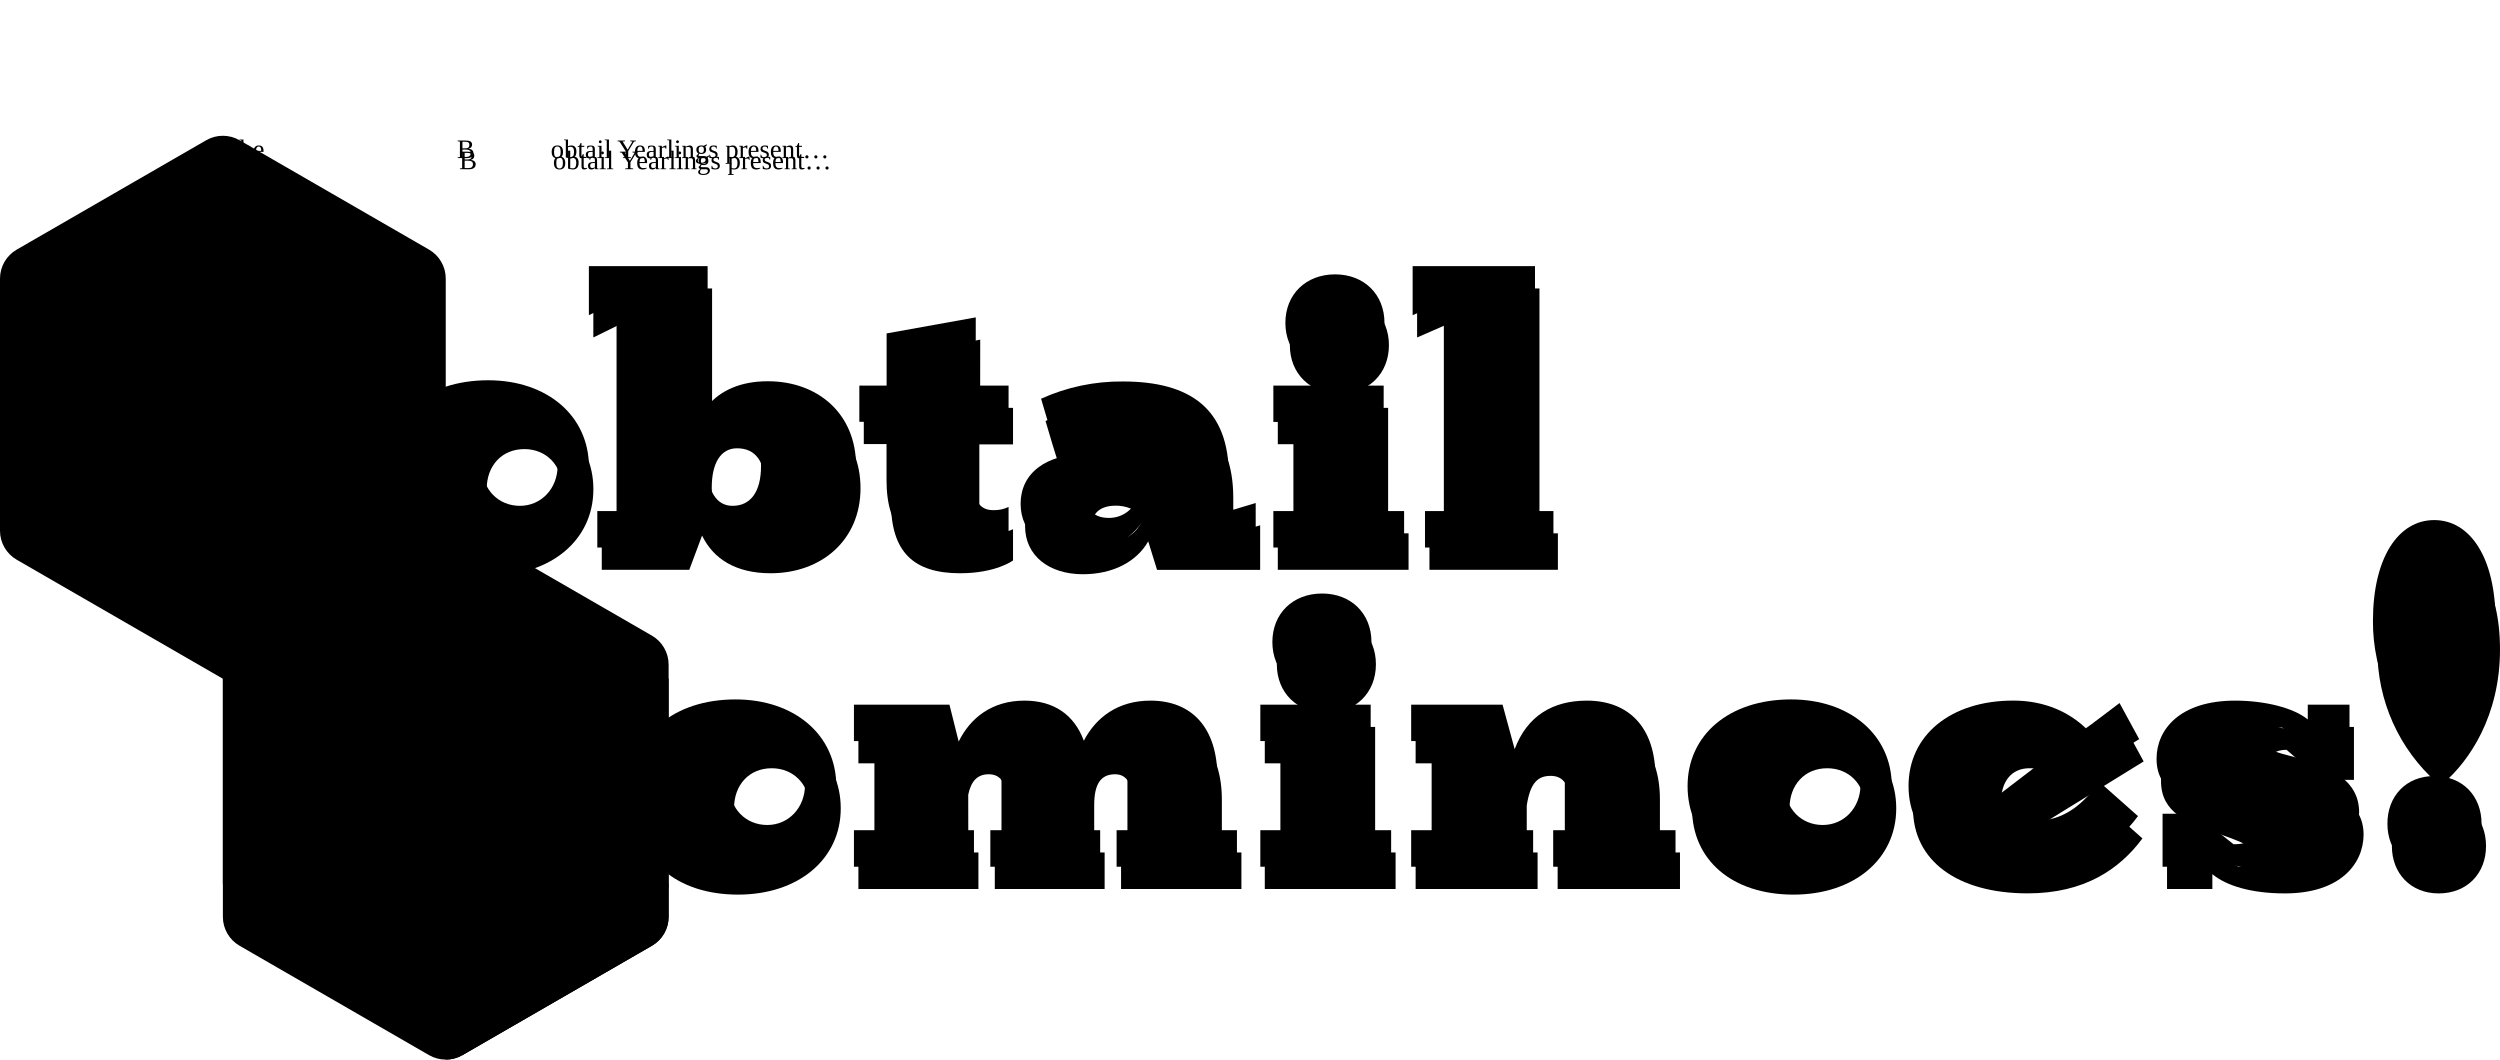
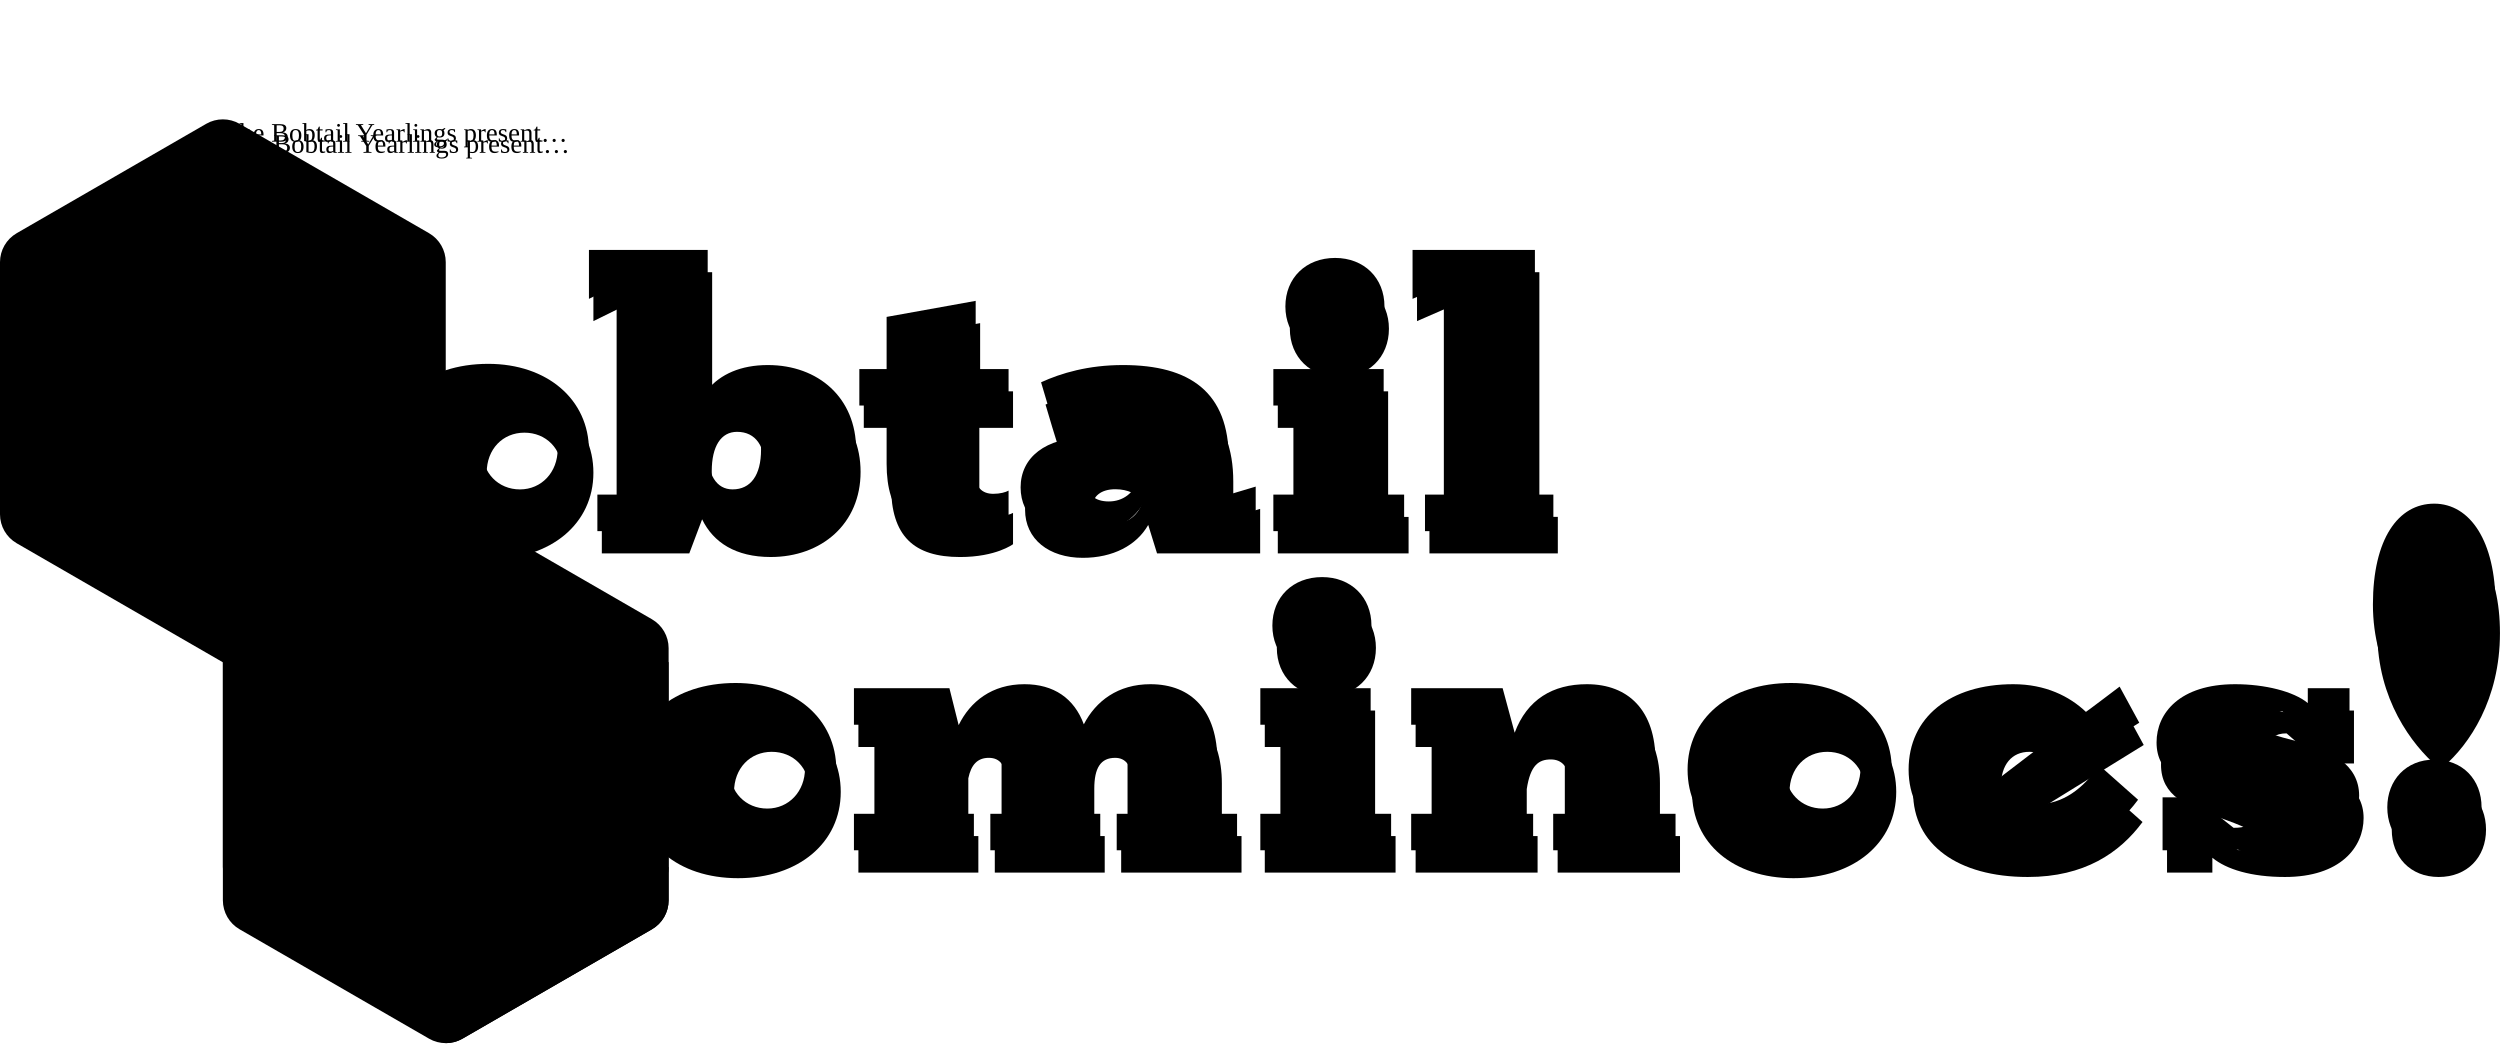
- <svg viewBox="0 0 1121.71 475.42">
+ <svg viewBox="0 0 1121.71 468.05">
  <g class="logoShadow">
-     <path d="M123.15,190.34c28.08.54,44.46,13.14,44.46,32.4,0,21.24-14.76,33.83-42.84,33.83-16.92,0-23.76,0-41-.9H36.39V239.3H47.55V158.84H36.39V142.46H83.73c18.72,0,22-.9,34.2-.9,21.6,0,34.38,8.82,34.38,25C152.31,180.62,141.69,190,123.15,190.34Zm-22.68-1.8h.9c13.68,0,21.6-6.84,21.6-18.36,0-10.62-5.76-17.46-20.88-17.46h-1.62Zm0,10.62V245.6h2.16c15.48,0,23.94-8.1,23.94-22.86,0-15.12-8.64-23.58-25.56-23.58Z" />
-     <path d="M174.63,219.5c0-22.86,18.54-38.88,46.44-38.88,26.46,0,45.17,16,45.17,38.88s-19.07,38.69-46.07,38.69C192.45,258.19,174.63,242.54,174.63,219.5Zm43.74,0c0,10.08,7.2,17.46,16.92,17.46,9.54,0,16.91-7.74,16.91-18S245,201.5,235.29,201.5C225.21,201.5,218.37,208.88,218.37,219.5Z" />
-     <path d="M309.27,255.67H270V239.3h8.64v-94l-12.42,6.12v-22h53.28v62.64c5.76-6.84,14.75-11,27-11,22.68,0,39.6,14.76,39.6,38s-17.46,38.15-40.32,38.15c-15.65,0-25.73-6.48-30.77-16.91Zm10.08-36.89c0,11.7,4.14,18.18,11.34,18.18,8.09,0,12.77-6.3,12.77-17.82,0-11.88-4.31-18-12.77-18C323.49,201.14,319.35,207.62,319.35,218.78Z" />
-     <path d="M439.77,183h14.76v16.38H439.41V229c0,7,3.24,9.9,8.28,9.9a14.91,14.91,0,0,0,6.84-1.44v14s-7.56,5.75-23.76,5.75c-20.7,0-31-9.35-31-31.85v-26.1H387.57V183h12.24v-23.4l40-7.2Z" />
-     <path d="M515.19,242.9c-5.22,9.17-15.84,14.75-29.34,14.75-15.12,0-25.92-8.27-25.92-21.59,0-13.5,11-22.5,30.42-22.5,9.54,0,16.56,2.52,21.6,5.94,0-15.84-20-17.64-36.54-10.44-.36.18-6.3-20.16-6.3-20.16a87.12,87.12,0,0,1,36.72-7.74c30.24,0,47.52,12.24,47.52,42.3V239.3l12.06-3.6v20H519.15Zm-14.76-16c-6.48,0-10.26,3.24-10.26,7.92,0,4.5,3.24,7.56,9.36,7.56a13.48,13.48,0,0,0,13.32-10.62A17.59,17.59,0,0,0,500.43,226.88Z" />
-     <path d="M622.83,239.3H632v16.37H573.33V239.3h9v-40h-9V183h49.5ZM601.05,133.1c13,0,22.14,9,22.14,21.78s-9.18,21.78-22.14,21.78c-13.14,0-22.32-9-22.32-21.78S587.91,133.1,601.05,133.1Z" />
-     <path d="M641.37,255.67V239.3h8.46v-94l-14,6.12v-22h54.9V239.3H699v16.37Z" />
-     <path d="M212.17,285.66c41,0,65.87,23.22,65.87,56.7s-24.65,56.52-65.69,56.52H126V382.5h11.16V302H126V285.66Zm-21.6,11v91.08h1.62c20.52,0,34-15.3,34-45.54,0-30.06-13.32-45.54-32.94-45.54Z" />
-     <path d="M285.61,362.7c0-22.86,18.54-38.88,46.44-38.88,26.46,0,45.18,16,45.18,38.88s-19.08,38.7-46.08,38.7C303.43,401.4,285.61,385.74,285.61,362.7Zm43.74,0c0,10.08,7.2,17.46,16.92,17.46,9.54,0,16.92-7.74,16.92-18S356,344.7,346.27,344.7C336.19,344.7,329.35,352.08,329.35,362.7Z" />
-     <path d="M434.47,382.5H439v16.38H385.15V382.5h9.18v-40h-9.18V326.16H428l4.14,16.56c5.22-10.62,14.94-18.36,29.52-18.36,13.14,0,22.32,6.3,26.64,18,5.4-10.44,15.29-18,29.87-18,18.54,0,30.06,12.06,30.06,34.56V382.5H557v16.38H503V382.5h4.86V358.2c0-7.38-2.88-10.8-7.55-10.8-6.49,0-9.36,4.5-9.36,13.86V382.5h4.68v16.38H446.35V382.5h5V358.2c0-7.38-2.7-10.8-7.74-10.8s-7.92,3.06-9.18,9.18Z" />
-     <path d="M617,382.5h9.18v16.38H567.49V382.5h9v-40h-9V326.16H617ZM595.21,276.3c13,0,22.14,9,22.14,21.78s-9.18,21.78-22.14,21.78c-13.14,0-22.32-9-22.32-21.78S582.07,276.3,595.21,276.3Z" />
-     <path d="M681.61,346.14c5.58-14.94,17.1-21.78,32.4-21.78,18.71,0,30.77,11.88,30.77,34.38V382.5h9v16.38H698.89V382.5h5.22V358.92c0-7.56-3.42-10.8-8.28-10.8-5.4,0-9.18,2.52-10.8,13.32V382.5h4.86v16.38H635.17V382.5h9.18v-40h-9.18V326.16h41Z" />
-     <path d="M759.19,362.7c0-22.86,18.54-38.88,46.44-38.88,26.46,0,45.18,16,45.18,38.88s-19.08,38.7-46.08,38.7C777,401.4,759.19,385.74,759.19,362.7Zm43.74,0c0,10.08,7.2,17.46,16.92,17.46,9.54,0,16.92-7.74,16.92-18s-7.2-17.46-16.92-17.46C809.77,344.7,802.93,352.08,802.93,362.7Z" />
-     <path d="M953,325.44l8.82,16.2-55.07,34a17.89,17.89,0,0,0,9.53,2.52c11.16,0,20.52-7,27.54-17.46l17.46,15.48c-10.26,13.86-26.1,24.66-51.47,24.66-31.5,0-51.48-14.58-51.48-38.16,0-22.68,18.72-38.34,47-38.34,14.39,0,25.19,5.4,32.57,12.42C938.1,336.78,953,325.44,953,325.44ZM920.46,350.1a10.85,10.85,0,0,0-9.9-5.4c-7.91,0-12.77,5.76-12.77,15.48a14.61,14.61,0,0,0,1.26,6.3Z" />
-     <path d="M992.65,392.22v6.66H972.31V375.12h14.58l17.27,13.68c5.22,0,7.92-1.08,7.92-4.86s-5.58-5.94-17.27-10.08c-13.32-4.68-25.2-9.18-25.2-23.4,0-13.14,10.44-26.1,35.27-26.1,13.32,0,26.28,3.24,32.58,8.46v-6.66h18.72v23.76h-14.76l-15.48-13.5c-5.22,0-7.92,2.34-7.92,6.12s3.42,4.5,15.66,7.74c13.68,3.6,26.82,9.9,26.82,24.12,0,13.14-10.44,26.46-35.28,26.46C1010.1,400.86,998.94,397.44,992.65,392.22Z" />
-     <path d="M1096.36,351.34h-2.73a79.25,79.25,0,0,1-26.93-59.9c0-28.41,11.38-45.28,27.5-45.28s27.51,16.87,27.51,45.28C1121.71,321.25,1107.88,341.5,1096.36,351.34Zm-2.16,6.86c12.78,0,21.24,9,21.24,21.42,0,12.24-8.46,21.24-21.24,21.24-12.59,0-21-9-21-21.24C1073.15,367.2,1081.61,358.2,1094.2,358.2Z" />
+     <path d="M123.15,182.97c28.08,.54,44.46,13.14,44.46,32.4,0,21.24-14.76,33.84-42.84,33.84-16.92,0-23.76,0-41.04-.9H36.39v-16.38h11.16v-80.46h-11.16v-16.38h47.34c18.72,0,21.96-.9,34.2-.9,21.6,0,34.38,8.82,34.38,25.02,0,14.04-10.62,23.4-29.16,23.76Zm-22.68-1.8h.9c13.68,0,21.6-6.84,21.6-18.36,0-10.62-5.76-17.46-20.88-17.46h-1.62v35.82Zm0,10.62v46.44h2.16c15.48,0,23.94-8.1,23.94-22.86s-8.64-23.58-25.56-23.58h-.54Z" />
+     <path d="M174.63,212.13c0-22.86,18.54-38.88,46.44-38.88,26.46,0,45.18,16.02,45.18,38.88s-19.08,38.7-46.08,38.7-45.54-15.66-45.54-38.7Zm43.74,0c0,10.08,7.2,17.46,16.92,17.46s16.92-7.74,16.92-18-7.2-17.46-16.92-17.46-16.92,7.38-16.92,18Z" />
+     <path d="M309.27,248.3h-39.24v-16.38h8.64v-93.96l-12.42,6.12v-21.96h53.28v62.64c5.76-6.84,14.76-10.98,27-10.98,22.68,0,39.6,14.76,39.6,37.98s-17.46,38.16-40.32,38.16c-15.66,0-25.74-6.48-30.78-16.92l-5.76,15.3Zm10.08-36.9c0,11.7,4.14,18.18,11.34,18.18,8.1,0,12.78-6.3,12.78-17.82s-4.32-18-12.78-18c-7.2,0-11.34,6.48-11.34,17.64Z" />
+     <path d="M439.77,175.59h14.76v16.38h-15.12v29.7c0,7.02,3.24,9.9,8.28,9.9,3.06,0,5.58-.72,6.84-1.44v14.04s-7.56,5.76-23.76,5.76c-20.7,0-30.96-9.36-30.96-31.86v-26.1h-12.24v-16.38h12.24v-23.4l39.96-7.2v30.6Z" />
+     <path d="M515.19,235.53c-5.22,9.18-15.84,14.76-29.34,14.76-15.12,0-25.92-8.28-25.92-21.6s10.98-22.5,30.42-22.5c9.54,0,16.56,2.52,21.6,5.94,0-15.84-19.98-17.64-36.54-10.44-.36,.18-6.3-20.16-6.3-20.16,9-4.14,21.24-7.74,36.72-7.74,30.24,0,47.52,12.24,47.52,42.3v15.84l12.06-3.6v19.98h-46.26l-3.96-12.78Zm-14.76-16.02c-6.48,0-10.26,3.24-10.26,7.92s3.24,7.56,9.36,7.56,11.52-3.6,13.32-10.62c-2.88-2.52-6.48-4.86-12.42-4.86Z" />
+     <path d="M622.83,231.93h9.18v16.38h-58.68v-16.38h9v-39.96h-9v-16.38h49.5v56.34Zm-21.78-106.2c12.96,0,22.14,9,22.14,21.78s-9.18,21.78-22.14,21.78-22.32-9-22.32-21.78,9.18-21.78,22.32-21.78Z" />
+     <path d="M641.37,248.3v-16.38h8.46v-93.96l-14.04,6.12v-21.96h54.9v109.8h8.28v16.38h-57.6Z" />
+     <path d="M212.17,278.29c41.04,0,65.88,23.22,65.88,56.7s-24.66,56.52-65.7,56.52H125.95v-16.38h11.16v-80.46h-11.16v-16.38h86.22Zm-21.6,10.98v91.08h1.62c20.52,0,34.02-15.3,34.02-45.54s-13.32-45.54-32.94-45.54h-2.7Z" />
+     <path d="M285.61,355.33c0-22.86,18.54-38.88,46.44-38.88,26.46,0,45.18,16.02,45.18,38.88s-19.08,38.7-46.08,38.7-45.54-15.66-45.54-38.7Zm43.74,0c0,10.08,7.2,17.46,16.92,17.46s16.92-7.74,16.92-18-7.2-17.46-16.92-17.46-16.92,7.38-16.92,18Z" />
+     <path d="M434.47,375.13h4.5v16.38h-53.82v-16.38h9.18v-39.96h-9.18v-16.38h42.84l4.14,16.56c5.22-10.62,14.94-18.36,29.52-18.36,13.14,0,22.32,6.3,26.64,18,5.4-10.44,15.3-18,29.88-18,18.54,0,30.06,12.06,30.06,34.56v23.58h8.82v16.38h-54v-16.38h4.86v-24.3c0-7.38-2.88-10.8-7.56-10.8-6.48,0-9.36,4.5-9.36,13.86v21.24h4.68v16.38h-49.32v-16.38h5.04v-24.3c0-7.38-2.7-10.8-7.74-10.8s-7.92,3.06-9.18,9.18v25.92Z" />
+     <path d="M616.99,375.13h9.18v16.38h-58.68v-16.38h9v-39.96h-9v-16.38h49.5v56.34Zm-21.78-106.2c12.96,0,22.14,9,22.14,21.78s-9.18,21.78-22.14,21.78-22.32-9-22.32-21.78,9.18-21.78,22.32-21.78Z" />
+     <path d="M681.61,338.77c5.58-14.94,17.1-21.78,32.4-21.78,18.72,0,30.78,11.88,30.78,34.38v23.76h9v16.38h-54.9v-16.38h5.22v-23.58c0-7.56-3.42-10.8-8.28-10.8-5.4,0-9.18,2.52-10.8,13.32v21.06h4.86v16.38h-54.72v-16.38h9.18v-39.96h-9.18v-16.38h41.04l5.4,19.98Z" />
+     <path d="M759.19,355.33c0-22.86,18.54-38.88,46.44-38.88,26.46,0,45.18,16.02,45.18,38.88s-19.08,38.7-46.08,38.7-45.54-15.66-45.54-38.7Zm43.74,0c0,10.08,7.2,17.46,16.92,17.46s16.92-7.74,16.92-18-7.2-17.46-16.92-17.46-16.92,7.38-16.92,18Z" />
+     <path d="M953.04,318.07l8.82,16.2-55.08,34.02c2.7,1.62,5.76,2.52,9.54,2.52,11.16,0,20.52-7.02,27.54-17.46l17.46,15.48c-10.26,13.86-26.1,24.66-51.48,24.66-31.5,0-51.48-14.58-51.48-38.16s18.72-38.34,46.98-38.34c14.4,0,25.2,5.4,32.58,12.42,.18,0,15.12-11.34,15.12-11.34Zm-32.58,24.66c-1.98-3.42-5.4-5.4-9.9-5.4-7.92,0-12.78,5.76-12.78,15.48,0,2.34,.36,4.32,1.26,6.3l21.42-16.38Z" />
+     <path d="M992.65,384.85v6.66h-20.34v-23.76h14.58l17.28,13.68c5.22,0,7.92-1.08,7.92-4.86s-5.58-5.94-17.28-10.08c-13.32-4.68-25.2-9.18-25.2-23.4,0-13.14,10.44-26.1,35.28-26.1,13.32,0,26.28,3.24,32.58,8.46v-6.66h18.72v23.76h-14.76l-15.48-13.5c-5.22,0-7.92,2.34-7.92,6.12s3.42,4.5,15.66,7.74c13.68,3.6,26.82,9.9,26.82,24.12,0,13.14-10.44,26.46-35.28,26.46-15.12,0-26.28-3.42-32.58-8.64Z" />
+     <path d="M1096.36,343.97h-2.74c-11.52-9.84-26.93-30.37-26.93-59.9s11.38-45.28,27.5-45.28,27.5,16.87,27.5,45.28c0,29.81-13.82,50.06-25.34,59.9Zm-2.16,6.86c12.78,0,21.24,9,21.24,21.42s-8.46,21.24-21.24,21.24-21.06-9-21.06-21.24,8.46-21.42,21.06-21.42Z" />
  </g>
  <g class="logo">
-     <path d="M121.15,180.34c28.08.54,44.46,13.14,44.46,32.4,0,21.24-14.76,33.83-42.84,33.83-16.92,0-23.76,0-41-.9H34.39V229.3H45.55V148.84H34.39V132.46H81.73c18.72,0,22-.9,34.2-.9,21.6,0,34.38,8.82,34.38,25C150.31,170.62,139.69,180,121.15,180.34Zm-22.68-1.8h.9c13.68,0,21.6-6.84,21.6-18.36,0-10.62-5.76-17.46-20.88-17.46H98.47Zm0,10.62V235.6h2.16c15.48,0,23.94-8.1,23.94-22.86,0-15.12-8.64-23.58-25.56-23.58Z" />
-     <path d="M172.63,209.5c0-22.86,18.54-38.88,46.44-38.88,26.46,0,45.17,16,45.17,38.88s-19.07,38.69-46.07,38.69C190.45,248.19,172.63,232.54,172.63,209.5Zm43.74,0c0,10.08,7.2,17.46,16.92,17.46,9.54,0,16.91-7.74,16.91-18S243,191.5,233.29,191.5C223.21,191.5,216.37,198.88,216.37,209.5Z" />
-     <path d="M307.27,245.67H268V229.3h8.64v-94l-12.42,6.12v-22h53.28v62.64c5.76-6.84,14.75-11,27-11,22.68,0,39.6,14.76,39.6,38s-17.46,38.15-40.32,38.15c-15.65,0-25.73-6.48-30.77-16.91Zm10.08-36.89c0,11.7,4.14,18.18,11.34,18.18,8.09,0,12.77-6.3,12.77-17.82,0-11.88-4.31-18-12.77-18C321.49,191.14,317.35,197.62,317.35,208.78Z" />
-     <path d="M437.77,173h14.76v16.38H437.41V219c0,7,3.24,9.9,8.28,9.9a14.91,14.91,0,0,0,6.84-1.44v14s-7.56,5.75-23.76,5.75c-20.7,0-31-9.35-31-31.85v-26.1H385.57V173h12.24v-23.4l40-7.2Z" />
-     <path d="M513.19,232.9c-5.22,9.17-15.84,14.75-29.34,14.75-15.12,0-25.92-8.27-25.92-21.59,0-13.5,11-22.5,30.42-22.5,9.54,0,16.56,2.52,21.6,5.94,0-15.84-20-17.64-36.54-10.44-.36.18-6.3-20.16-6.3-20.16a87.12,87.12,0,0,1,36.72-7.74c30.24,0,47.52,12.24,47.52,42.3V229.3l12.06-3.6v20H517.15Zm-14.76-16c-6.48,0-10.26,3.24-10.26,7.92,0,4.5,3.24,7.56,9.36,7.56a13.48,13.48,0,0,0,13.32-10.62A17.59,17.59,0,0,0,498.43,216.88Z" />
-     <path d="M620.83,229.3H630v16.37H571.33V229.3h9v-40h-9V173h49.5ZM599.05,123.1c13,0,22.14,9,22.14,21.78s-9.18,21.78-22.14,21.78c-13.14,0-22.32-9-22.32-21.78S585.91,123.1,599.05,123.1Z" />
-     <path d="M639.37,245.67V229.3h8.46v-94l-14,6.12v-22h54.9V229.3H697v16.37Z" />
-     <path d="M210.17,275.66c41,0,65.87,23.22,65.87,56.7s-24.65,56.52-65.69,56.52H124V372.5h11.16V292H124V275.66Zm-21.6,11v91.08h1.62c20.52,0,34-15.3,34-45.54,0-30.06-13.32-45.54-32.94-45.54Z" />
-     <path d="M283.61,352.7c0-22.86,18.54-38.88,46.44-38.88,26.46,0,45.18,16,45.18,38.88s-19.08,38.7-46.08,38.7C301.43,391.4,283.61,375.74,283.61,352.7Zm43.74,0c0,10.08,7.2,17.46,16.92,17.46,9.54,0,16.92-7.74,16.92-18S354,334.7,344.27,334.7C334.19,334.7,327.35,342.08,327.35,352.7Z" />
-     <path d="M432.47,372.5H437v16.38H383.15V372.5h9.18v-40h-9.18V316.16H426l4.14,16.56c5.22-10.62,14.94-18.36,29.52-18.36,13.14,0,22.32,6.3,26.64,18,5.4-10.44,15.29-18,29.87-18,18.54,0,30.06,12.06,30.06,34.56V372.5H555v16.38H501V372.5h4.86V348.2c0-7.38-2.88-10.8-7.55-10.8-6.49,0-9.36,4.5-9.36,13.86V372.5h4.68v16.38H444.35V372.5h5V348.2c0-7.38-2.7-10.8-7.74-10.8s-7.92,3.06-9.18,9.18Z" />
-     <path d="M615,372.5h9.18v16.38H565.49V372.5h9v-40h-9V316.16H615ZM593.21,266.3c13,0,22.14,9,22.14,21.78s-9.18,21.78-22.14,21.78c-13.14,0-22.32-9-22.32-21.78S580.07,266.3,593.21,266.3Z" />
-     <path d="M679.61,336.14c5.58-14.94,17.1-21.78,32.4-21.78,18.71,0,30.77,11.88,30.77,34.38V372.5h9v16.38H696.89V372.5h5.22V348.92c0-7.56-3.42-10.8-8.28-10.8-5.4,0-9.18,2.52-10.8,13.32V372.5h4.86v16.38H633.17V372.5h9.18v-40h-9.18V316.16h41Z" />
-     <path d="M757.19,352.7c0-22.86,18.54-38.88,46.44-38.88,26.46,0,45.18,16,45.18,38.88s-19.08,38.7-46.08,38.7C775,391.4,757.19,375.74,757.19,352.7Zm43.74,0c0,10.08,7.2,17.46,16.92,17.46,9.54,0,16.92-7.74,16.92-18s-7.2-17.46-16.92-17.46C807.77,334.7,800.93,342.08,800.93,352.7Z" />
-     <path d="M951,315.44l8.82,16.2-55.07,34a17.89,17.89,0,0,0,9.53,2.52c11.16,0,20.52-7,27.54-17.46l17.46,15.48c-10.26,13.86-26.1,24.66-51.47,24.66-31.5,0-51.48-14.58-51.48-38.16,0-22.68,18.72-38.34,47-38.34,14.39,0,25.19,5.4,32.57,12.42C936.1,326.78,951,315.44,951,315.44ZM918.46,340.1a10.85,10.85,0,0,0-9.9-5.4c-7.91,0-12.77,5.76-12.77,15.48a14.61,14.61,0,0,0,1.26,6.3Z" />
-     <path d="M990.65,382.22v6.66H970.31V365.12h14.58l17.27,13.68c5.22,0,7.92-1.08,7.92-4.86s-5.58-5.94-17.27-10.08c-13.32-4.68-25.2-9.18-25.2-23.4,0-13.14,10.44-26.1,35.27-26.1,13.32,0,26.28,3.24,32.58,8.46v-6.66h18.72v23.76h-14.76l-15.48-13.5c-5.22,0-7.92,2.34-7.92,6.12s3.42,4.5,15.66,7.74c13.68,3.6,26.82,9.9,26.82,24.12,0,13.14-10.44,26.46-35.28,26.46C1008.1,390.86,996.94,387.44,990.65,382.22Z" />
-     <path d="M1094.36,338.53h-2.73a79.27,79.27,0,0,1-26.93-59.91c0-28.4,11.38-45.27,27.5-45.27s27.51,16.87,27.51,45.27C1119.71,308.44,1105.88,328.69,1094.36,338.53Zm-2.16,9.67c12.78,0,21.24,9,21.24,21.42,0,12.24-8.46,21.24-21.24,21.24-12.59,0-21-9-21-21.24C1071.15,357.2,1079.61,348.2,1092.2,348.2Z" />
+     <path d="M121.15,172.97c28.08,.54,44.46,13.14,44.46,32.4,0,21.24-14.76,33.84-42.84,33.84-16.92,0-23.76,0-41.04-.9H34.39v-16.38h11.16v-80.46h-11.16v-16.38h47.34c18.72,0,21.96-.9,34.2-.9,21.6,0,34.38,8.82,34.38,25.02,0,14.04-10.62,23.4-29.16,23.76Zm-22.68-1.8h.9c13.68,0,21.6-6.84,21.6-18.36,0-10.62-5.76-17.46-20.88-17.46h-1.62v35.82Zm0,10.62v46.44h2.16c15.48,0,23.94-8.1,23.94-22.86s-8.64-23.58-25.56-23.58h-.54Z" />
+     <path d="M172.63,202.13c0-22.86,18.54-38.88,46.44-38.88,26.46,0,45.18,16.02,45.18,38.88s-19.08,38.7-46.08,38.7-45.54-15.66-45.54-38.7Zm43.74,0c0,10.08,7.2,17.46,16.92,17.46s16.92-7.74,16.92-18-7.2-17.46-16.92-17.46-16.92,7.38-16.92,18Z" />
+     <path d="M307.27,238.3h-39.24v-16.38h8.64V127.97l-12.42,6.12v-21.96h53.28v62.64c5.76-6.84,14.76-10.98,27-10.98,22.68,0,39.6,14.76,39.6,37.98s-17.46,38.16-40.32,38.16c-15.66,0-25.74-6.48-30.78-16.92l-5.76,15.3Zm10.08-36.9c0,11.7,4.14,18.18,11.34,18.18,8.1,0,12.78-6.3,12.78-17.82s-4.32-18-12.78-18c-7.2,0-11.34,6.48-11.34,17.64Z" />
+     <path d="M437.77,165.59h14.76v16.38h-15.12v29.7c0,7.02,3.24,9.9,8.28,9.9,3.06,0,5.58-.72,6.84-1.44v14.04s-7.56,5.76-23.76,5.76c-20.7,0-30.96-9.36-30.96-31.86v-26.1h-12.24v-16.38h12.24v-23.4l39.96-7.2v30.6Z" />
+     <path d="M513.19,225.53c-5.22,9.18-15.84,14.76-29.34,14.76-15.12,0-25.92-8.28-25.92-21.6s10.98-22.5,30.42-22.5c9.54,0,16.56,2.52,21.6,5.94,0-15.84-19.98-17.64-36.54-10.44-.36,.18-6.3-20.16-6.3-20.16,9-4.14,21.24-7.74,36.72-7.74,30.24,0,47.52,12.24,47.52,42.3v15.84l12.06-3.6v19.98h-46.26l-3.96-12.78Zm-14.76-16.02c-6.48,0-10.26,3.24-10.26,7.92s3.24,7.56,9.36,7.56,11.52-3.6,13.32-10.62c-2.88-2.52-6.48-4.86-12.42-4.86Z" />
+     <path d="M620.83,221.93h9.18v16.38h-58.68v-16.38h9v-39.96h-9v-16.38h49.5v56.34Zm-21.78-106.2c12.96,0,22.14,9,22.14,21.78s-9.18,21.78-22.14,21.78-22.32-9-22.32-21.78,9.18-21.78,22.32-21.78Z" />
+     <path d="M639.37,238.3v-16.38h8.46V127.97l-14.04,6.12v-21.96h54.9v109.8h8.28v16.38h-57.6Z" />
+     <path d="M210.17,268.29c41.04,0,65.88,23.22,65.88,56.7s-24.66,56.52-65.7,56.52H123.95v-16.38h11.16v-80.46h-11.16v-16.38h86.22Zm-21.6,10.98v91.08h1.62c20.52,0,34.02-15.3,34.02-45.54s-13.32-45.54-32.94-45.54h-2.7Z" />
+     <path d="M283.61,345.33c0-22.86,18.54-38.88,46.44-38.88,26.46,0,45.18,16.02,45.18,38.88s-19.08,38.7-46.08,38.7-45.54-15.66-45.54-38.7Zm43.74,0c0,10.08,7.2,17.46,16.92,17.46s16.92-7.74,16.92-18-7.2-17.46-16.92-17.46-16.92,7.38-16.92,18Z" />
+     <path d="M432.47,365.13h4.5v16.38h-53.82v-16.38h9.18v-39.96h-9.18v-16.38h42.84l4.14,16.56c5.22-10.62,14.94-18.36,29.52-18.36,13.14,0,22.32,6.3,26.64,18,5.4-10.44,15.3-18,29.88-18,18.54,0,30.06,12.06,30.06,34.56v23.58h8.82v16.38h-54v-16.38h4.86v-24.3c0-7.38-2.88-10.8-7.56-10.8-6.48,0-9.36,4.5-9.36,13.86v21.24h4.68v16.38h-49.32v-16.38h5.04v-24.3c0-7.38-2.7-10.8-7.74-10.8s-7.92,3.06-9.18,9.18v25.92Z" />
+     <path d="M614.99,365.13h9.18v16.38h-58.68v-16.38h9v-39.96h-9v-16.38h49.5v56.34Zm-21.78-106.2c12.96,0,22.14,9,22.14,21.78s-9.18,21.78-22.14,21.78-22.32-9-22.32-21.78,9.18-21.78,22.32-21.78Z" />
+     <path d="M679.61,328.77c5.58-14.94,17.1-21.78,32.4-21.78,18.72,0,30.78,11.88,30.78,34.38v23.76h9v16.38h-54.9v-16.38h5.22v-23.58c0-7.56-3.42-10.8-8.28-10.8-5.4,0-9.18,2.52-10.8,13.32v21.06h4.86v16.38h-54.72v-16.38h9.18v-39.96h-9.18v-16.38h41.04l5.4,19.98Z" />
+     <path d="M757.19,345.33c0-22.86,18.54-38.88,46.44-38.88,26.46,0,45.18,16.02,45.18,38.88s-19.08,38.7-46.08,38.7-45.54-15.66-45.54-38.7Zm43.74,0c0,10.08,7.2,17.46,16.92,17.46s16.92-7.74,16.92-18-7.2-17.46-16.92-17.46-16.92,7.38-16.92,18Z" />
+     <path d="M951.04,308.07l8.82,16.2-55.08,34.02c2.7,1.62,5.76,2.52,9.54,2.52,11.16,0,20.52-7.02,27.54-17.46l17.46,15.48c-10.26,13.86-26.1,24.66-51.48,24.66-31.5,0-51.48-14.58-51.48-38.16s18.72-38.34,46.98-38.34c14.4,0,25.2,5.4,32.58,12.42,.18,0,15.12-11.34,15.12-11.34Zm-32.58,24.66c-1.98-3.42-5.4-5.4-9.9-5.4-7.92,0-12.78,5.76-12.78,15.48,0,2.34,.36,4.32,1.26,6.3l21.42-16.38Z" />
+     <path d="M990.65,374.85v6.66h-20.34v-23.76h14.58l17.28,13.68c5.22,0,7.92-1.08,7.92-4.86s-5.58-5.94-17.28-10.08c-13.32-4.68-25.2-9.18-25.2-23.4,0-13.14,10.44-26.1,35.28-26.1,13.32,0,26.28,3.24,32.58,8.46v-6.66h18.72v23.76h-14.76l-15.48-13.5c-5.22,0-7.92,2.34-7.92,6.12s3.42,4.5,15.66,7.74c13.68,3.6,26.82,9.9,26.82,24.12,0,13.14-10.44,26.46-35.28,26.46-15.12,0-26.28-3.42-32.58-8.64Z" />
+     <path d="M1094.36,331.16h-2.74c-11.52-9.84-26.93-30.37-26.93-59.9s11.38-45.28,27.5-45.28,27.5,16.87,27.5,45.28c0,29.81-13.82,50.06-25.34,59.9Zm-2.16,9.67c12.78,0,21.24,9,21.24,21.42s-8.46,21.24-21.24,21.24-21.06-9-21.06-21.24,8.46-21.42,21.06-21.42Z" />
  </g>
  <g class="b3_descend">
    <g class="bottom">
-       <path class="left" d="M0,131.33V238.14a15,15,0,0,0,7.5,13L100,304.54V411.35a15,15,0,0,0,7.5,13l85,49.07a15,15,0,0,0,15,0l85-49.07a15,15,0,0,0,7.5-13V304.54Z" />
-       <path class="right" d="M200,475.42a15,15,0,0,0,7.5-2l85-49.07a15,15,0,0,0,7.5-13v-15L200,460.42Z" />
+       <path class="left" d="M0,123.96v106.81c0,5.36,2.86,10.31,7.5,12.99l92.5,53.4v106.81c0,5.36,2.86,10.31,7.5,12.99l85,49.07c4.64,2.68,10.36,2.68,15,0l85-49.07c4.64-2.68,7.5-7.63,7.5-12.99v-106.81L0,123.96Z" />
+       <path class="right" d="M200,468.05c2.59,0,5.18-.67,7.5-2.01l85-49.07c4.64-2.68,7.5-7.63,7.5-12.99v-15l-100,64.07v15Z" />
    </g>
-     <path class="edge" d="M192.5,112l-85-49.07a15,15,0,0,0-15,0L7.5,112A15,15,0,0,0,0,125v98.15a15,15,0,0,0,7.5,13L100,289.54V396.35a15,15,0,0,0,7.5,13l85,49.07a15,15,0,0,0,15,0l85-49.07a15,15,0,0,0,7.5-13V298.2a15,15,0,0,0-7.5-13L200,231.8V125A15,15,0,0,0,192.5,112Z" />
-     <path class="face" d="M188.5,114.31l-81-46.77a15,15,0,0,0-15,0l-81,46.77a15,15,0,0,0-7.5,13v93.53a15,15,0,0,0,7.5,13L104,287.23V394a15,15,0,0,0,7.5,13l81,46.76a15,15,0,0,0,15,0l81-46.76a15,15,0,0,0,7.5-13V300.51a15,15,0,0,0-7.5-13L196,234.11V127.3A15,15,0,0,0,188.5,114.31Z" />
-     <path class="bBottom" d="M121.15,165.34c28.08.54,44.46,13.14,44.46,32.4,0,21.24-14.76,33.83-42.84,33.83-16.92,0-23.76,0-41-.9H34.39V214.3H45.55V133.84H34.39V117.46H81.73c18.72,0,22-.9,34.2-.9,21.6,0,34.38,8.82,34.38,25C150.31,155.62,139.69,165,121.15,165.34Zm-22.68-1.8h.9c13.68,0,21.6-6.84,21.6-18.36,0-10.62-5.76-17.46-20.88-17.46H98.47Zm0,10.62V220.6h2.16c15.48,0,23.94-8.11,23.94-22.86,0-15.12-8.64-23.58-25.56-23.58Z" />
-     <path class="bFace" d="M122.77,231.57c26.56,0,41.19-11.27,42.7-30.47-1.57-17.62-17.67-29-44.32-29.51v-6.25c17.18-.34,27.54-8.41,29-20.76-1.62-14.13-14.08-21.77-34.19-21.77-12.24,0-15.48.9-34.2.9H34.39v10.13H45.55v86.71H34.39v10.12H81.73C99,231.57,105.85,231.57,122.77,231.57Zm-24.3-68V127.72h1.62c15.12,0,20.88,6.84,20.88,17.46a22.13,22.13,0,0,1-.22,3,24.55,24.55,0,0,1,.22,3.26c0,11.52-7.92,18.36-21.6,18.36h-.9Zm0,57.06V174.16H99c16.92,0,25.56,8.46,25.56,23.58,0,1.07-.06,2.1-.15,3.1.09,1,.15,2.06.15,3.15,0,14.75-8.46,22.86-23.94,22.86H98.47Z" />
-     <path class="dBottom" d="M210.17,290.66c41,0,65.88,23.22,65.88,56.7s-24.66,56.52-65.7,56.52H124V387.5h11.16V307H124V290.66Zm-21.6,11v91.08h1.62c20.52,0,34-15.3,34-45.54,0-30.06-13.32-45.54-32.94-45.54Z" />
-     <path class="dFace" d="M276,350.49c-1.5-31.79-26.05-53.58-65.8-53.58H124V307h11.16v86.71H124v10.13h86.4C250.1,403.88,274.48,382.27,276,350.49ZM188.57,399V301.64h2.7c19.62,0,32.94,15.48,32.94,45.54,0,1.06,0,2.1-.06,3.13s.06,2.06.06,3.12c0,30.24-13.5,45.54-34,45.54Z" />
+     <path class="edge" d="M192.5,104.63L107.5,55.56c-4.64-2.68-10.36-2.68-15,0L7.5,104.63C2.86,107.31,0,112.26,0,117.62v98.15c0,5.36,2.86,10.31,7.5,12.99l92.5,53.41v106.81c0,5.36,2.86,10.31,7.5,12.99l85,49.08c4.64,2.68,10.36,2.68,15,0l85-49.08c4.64-2.68,7.5-7.63,7.5-12.99v-98.15c0-5.36-2.86-10.31-7.5-12.99l-92.5-53.41V117.62c0-5.36-2.86-10.31-7.5-12.99Z" />
+     <path class="face" d="M188.5,106.94L107.5,60.17c-4.64-2.68-10.36-2.68-15,0L11.5,106.94c-4.64,2.68-7.5,7.63-7.5,12.99v93.53c0,5.36,2.86,10.31,7.5,12.99l92.5,53.4v106.81c0,5.36,2.86,10.31,7.5,12.99l81,46.76c4.64,2.68,10.36,2.68,15,0l81-46.76c4.64-2.68,7.5-7.63,7.5-12.99v-93.53c0-5.36-2.86-10.31-7.5-12.99l-92.5-53.4V119.93c0-5.36-2.86-10.31-7.5-12.99Z" />
+     <path class="bBottom" d="M121.15,157.97c28.08,.54,44.46,13.14,44.46,32.4,0,21.24-14.76,33.84-42.84,33.84-16.92,0-23.76,0-41.04-.9H34.39v-16.38h11.16V126.47h-11.16v-16.38h47.34c18.72,0,21.96-.9,34.2-.9,21.6,0,34.38,8.82,34.38,25.02,0,14.04-10.62,23.4-29.16,23.76Zm-22.68-1.8h.9c13.68,0,21.6-6.84,21.6-18.36,0-10.62-5.76-17.46-20.88-17.46h-1.62v35.82Zm0,10.62v46.44h2.16c15.48,0,23.94-8.1,23.94-22.86s-8.64-23.58-25.56-23.58h-.54Z" />
+     <path class="bFace" d="M122.77,224.2c26.56,0,41.19-11.28,42.7-30.47-1.57-17.62-17.67-29-44.32-29.51v-6.25c17.18-.33,27.54-8.4,28.97-20.76-1.63-14.13-14.08-21.77-34.19-21.77-12.24,0-15.48,.9-34.2,.9H34.39v10.13h11.16v86.71h-11.16v10.13h47.34c17.28,.9,24.12,.9,41.04,.9Zm-24.3-68.04v-35.82h1.62c15.12,0,20.88,6.84,20.88,17.46,0,1.04-.09,2.03-.22,3,.14,1.04,.22,2.12,.22,3.25,0,11.52-7.92,18.36-21.6,18.36h-.9v-6.25Zm0,57.06v-46.44h.54c16.92,0,25.56,8.46,25.56,23.58,0,1.07-.06,2.1-.15,3.1,.09,1.02,.15,2.06,.15,3.15,0,14.76-8.46,22.86-23.94,22.86h-2.16v-6.25Z" />
+     <path class="dBottom" d="M210.17,283.29c41.04,0,65.88,23.22,65.88,56.7s-24.66,56.52-65.7,56.52H123.95v-16.38h11.16v-80.46h-11.16v-16.38h86.22Zm-21.6,10.98v91.08h1.62c20.52,0,34.02-15.3,34.02-45.54s-13.32-45.54-32.94-45.54h-2.7Z" />
+     <path class="dFace" d="M275.97,343.12c-1.5-31.79-26.05-53.58-65.81-53.58H123.95v10.13h11.16v86.71h-11.16v10.13h86.4c39.75,0,64.13-21.61,65.63-53.39Zm-87.4,48.48v-97.33h2.7c19.62,0,32.94,15.48,32.94,45.54,0,1.06-.02,2.1-.05,3.12,.03,1.03,.05,2.06,.05,3.12,0,30.24-13.5,45.54-34.02,45.54h-1.62Z" />
    <g class="dotsBottom">
-       <path d="M182.22,243l-9.36,5.4a1.89,1.89,0,0,0,0,3.26l9.36,5.4a1.88,1.88,0,0,0,2.82-1.62V244.59A1.88,1.88,0,0,0,182.22,243Z" />
-       <path d="M153.74,253.63,144.38,259a1.89,1.89,0,0,0,0,3.26l9.36,5.4a1.88,1.88,0,0,0,2.82-1.62V255.26A1.88,1.88,0,0,0,153.74,253.63Z" />
-       <path d="M125.26,264.3l-9.36,5.41a1.88,1.88,0,0,0,0,3.26l9.36,5.4a1.88,1.88,0,0,0,2.82-1.62V265.93A1.88,1.88,0,0,0,125.26,264.3Z" />
+       <path d="M182.22,235.59l-9.37,5.41c-1.25,.72-1.25,2.53,0,3.25l9.37,5.41c1.25,.72,2.82-.18,2.82-1.63v-10.81c0-1.45-1.57-2.35-2.82-1.63Z" />
+       <path d="M153.74,246.26l-9.37,5.41c-1.25,.72-1.25,2.53,0,3.25l9.37,5.41c1.25,.72,2.82-.18,2.82-1.63v-10.81c0-1.45-1.57-2.35-2.82-1.63Z" />
+       <path d="M125.26,256.93l-9.37,5.41c-1.25,.72-1.25,2.53,0,3.25l9.37,5.41c1.25,.72,2.82-.18,2.82-1.63v-10.81c0-1.45-1.57-2.35-2.82-1.63Z" />
    </g>
    <g class="dotsFace">
-       <path d="M182.22,248l-7.85,4.53,7.85,4.53a1.88,1.88,0,0,0,2.82-1.62v-5.82A1.88,1.88,0,0,0,182.22,248Z" />
-       <path d="M153.74,258.64l-7.85,4.53,7.85,4.53a1.88,1.88,0,0,0,2.82-1.62v-5.82A1.88,1.88,0,0,0,153.74,258.64Z" />
-       <path d="M125.26,269.3l-7.85,4.54,7.85,4.53a1.88,1.88,0,0,0,2.82-1.62v-5.82A1.88,1.88,0,0,0,125.26,269.3Z" />
+       <path d="M182.22,240.6l-7.85,4.53,7.85,4.53c1.25,.72,2.82-.18,2.82-1.63v-5.81c0-1.45-1.57-2.35-2.82-1.63Z" />
+       <path d="M153.74,251.26l-7.85,4.53,7.85,4.53c1.25,.72,2.82-.18,2.82-1.63v-5.81c0-1.45-1.57-2.35-2.82-1.63Z" />
+       <path d="M125.26,261.93l-7.85,4.53,7.85,4.53c1.25,.72,2.82-.18,2.82-1.63v-5.81c0-1.45-1.57-2.35-2.82-1.63Z" />
    </g>
  </g>
  <g class="text">
-     <text class="ranchoShadow" transform="translate(101 75.92)">The <tspan x="105" y="0">B</tspan>
-       <tspan x="147.08" y="0">obtail Yearlings present…</tspan>
+     <text class="chicleShadow" transform="translate(101 68.55)">
+       <tspan x="0" y="0">The Bobtail Yearlings present…</tspan>
    </text>
-     <text class="rancho" transform="translate(100 70.92)">The <tspan x="105" y="0">B</tspan>
-       <tspan x="147.08" y="0">obtail Yearlings present…</tspan>
+     <text class="chicle" transform="translate(100 63.55)">
+       <tspan x="0" y="0">The Bobtail Yearlings present…</tspan>
    </text>
  </g>
</svg>
